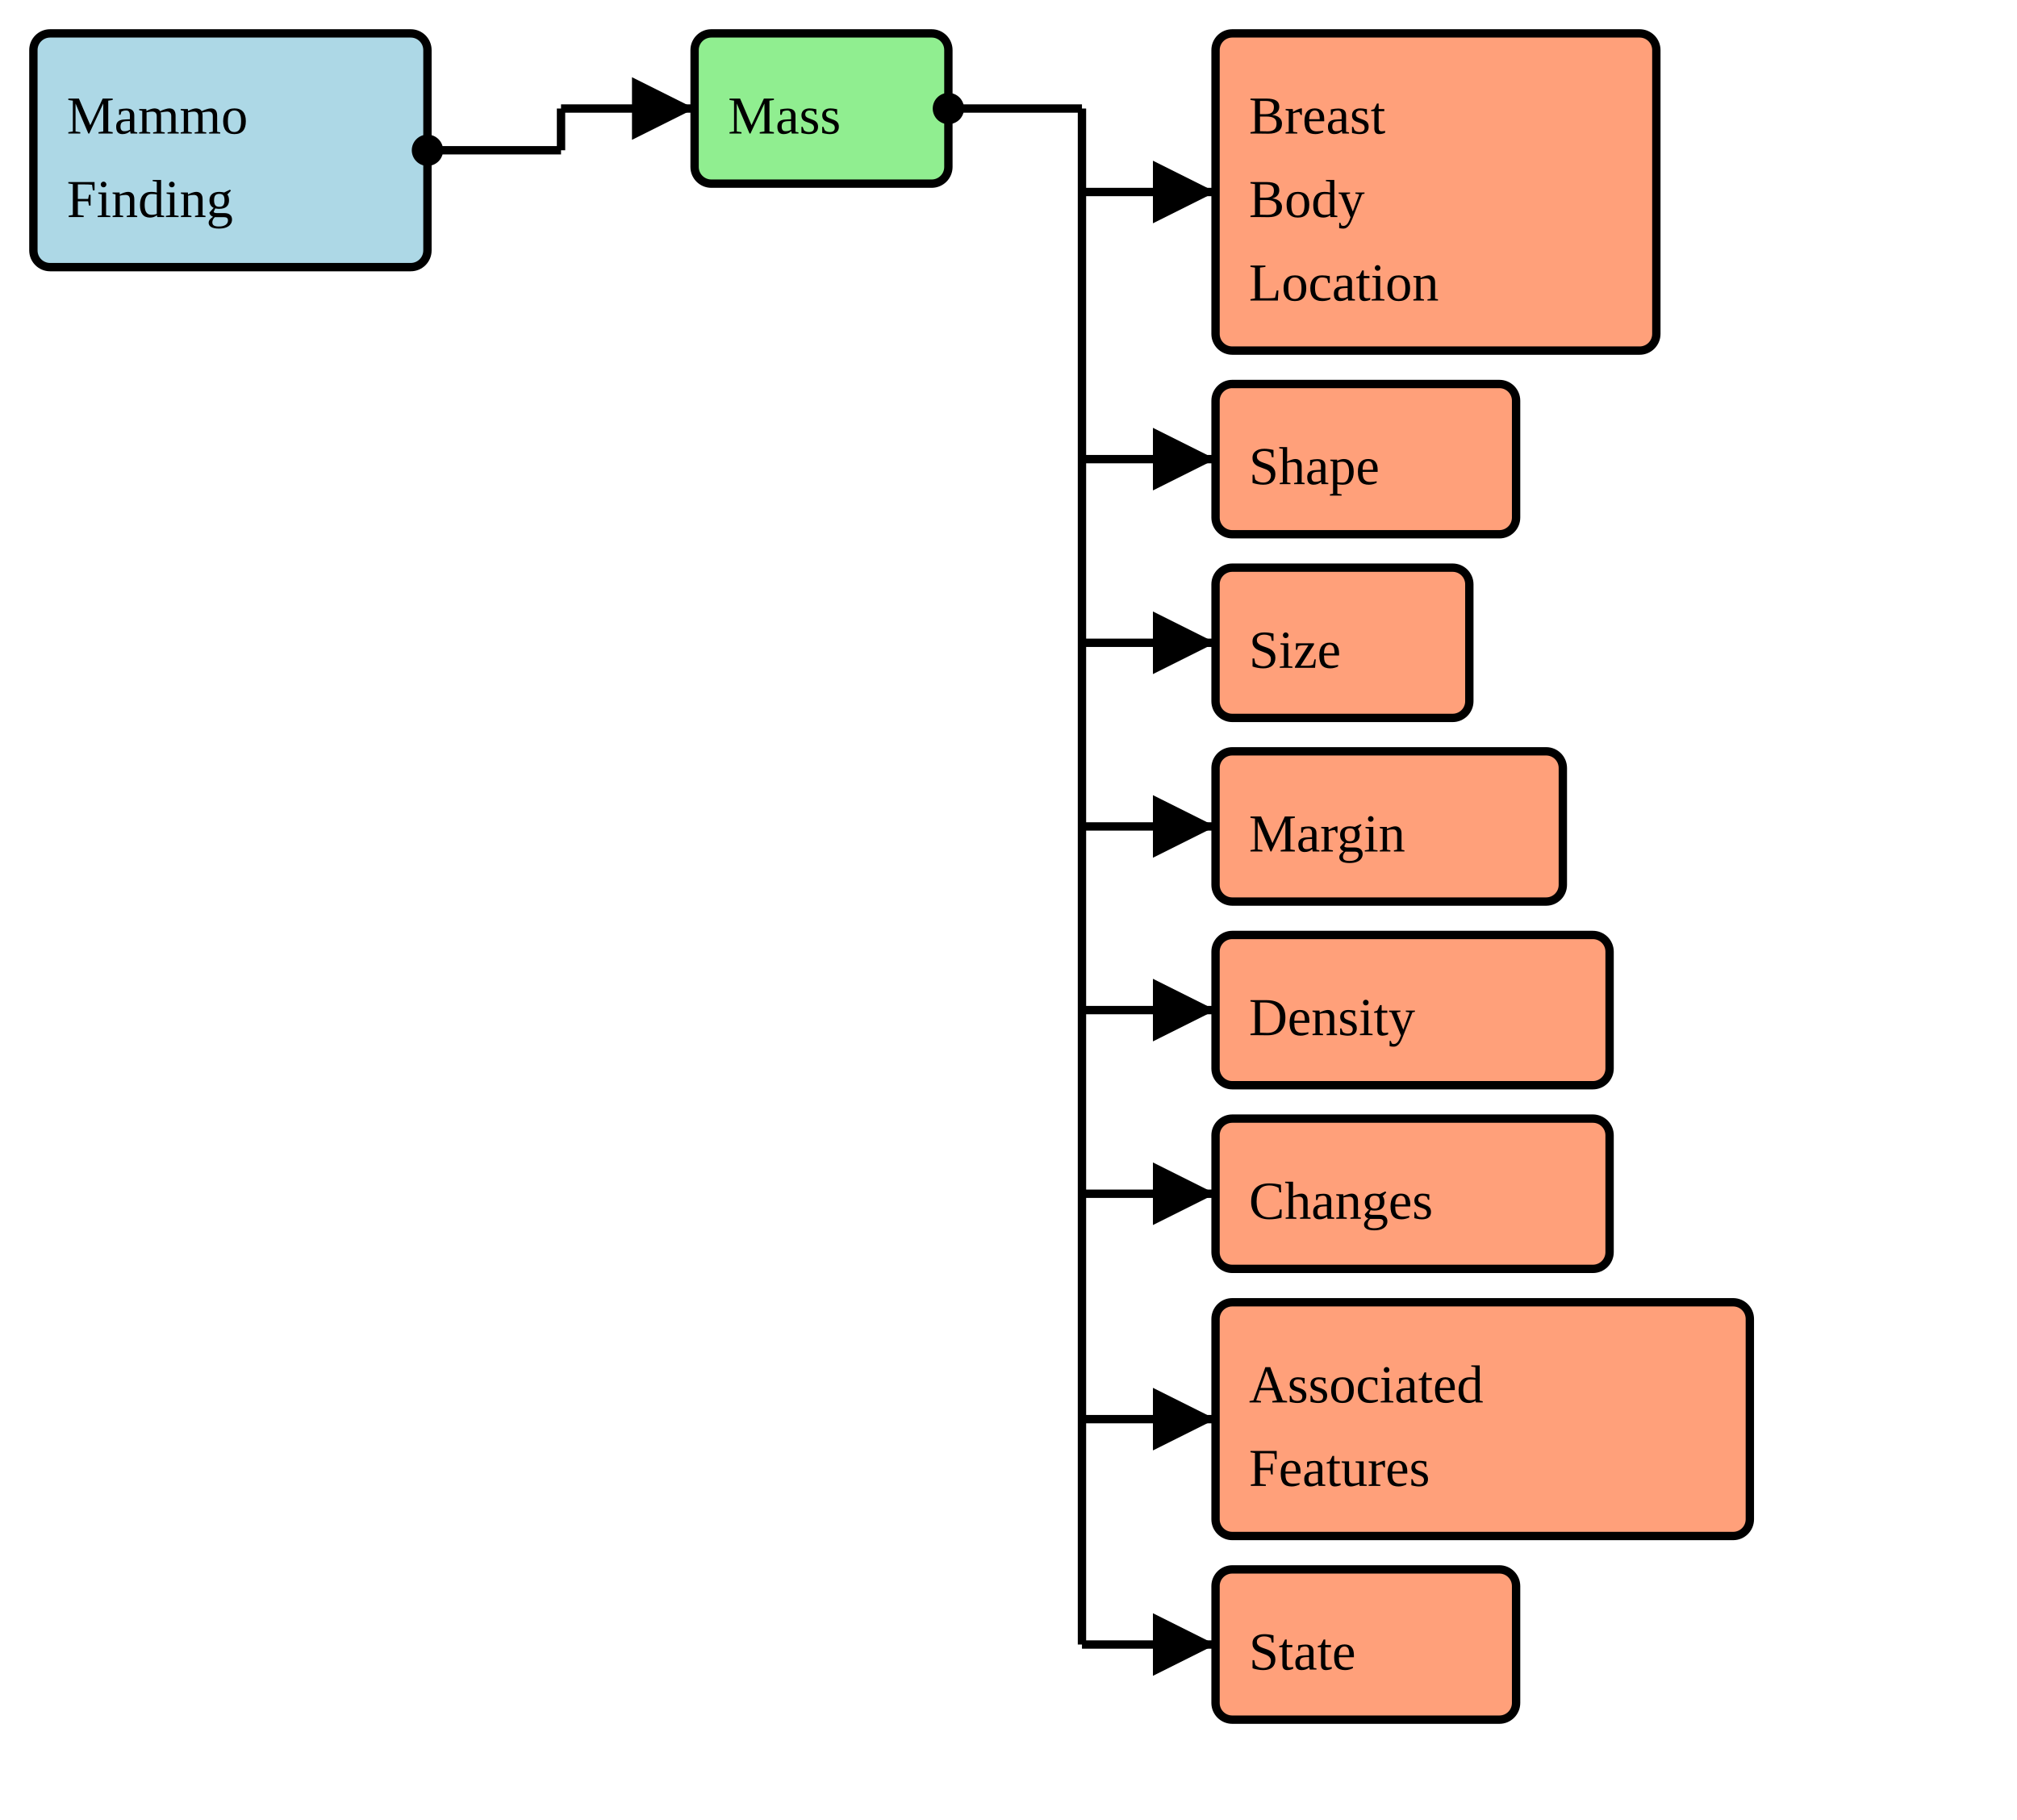
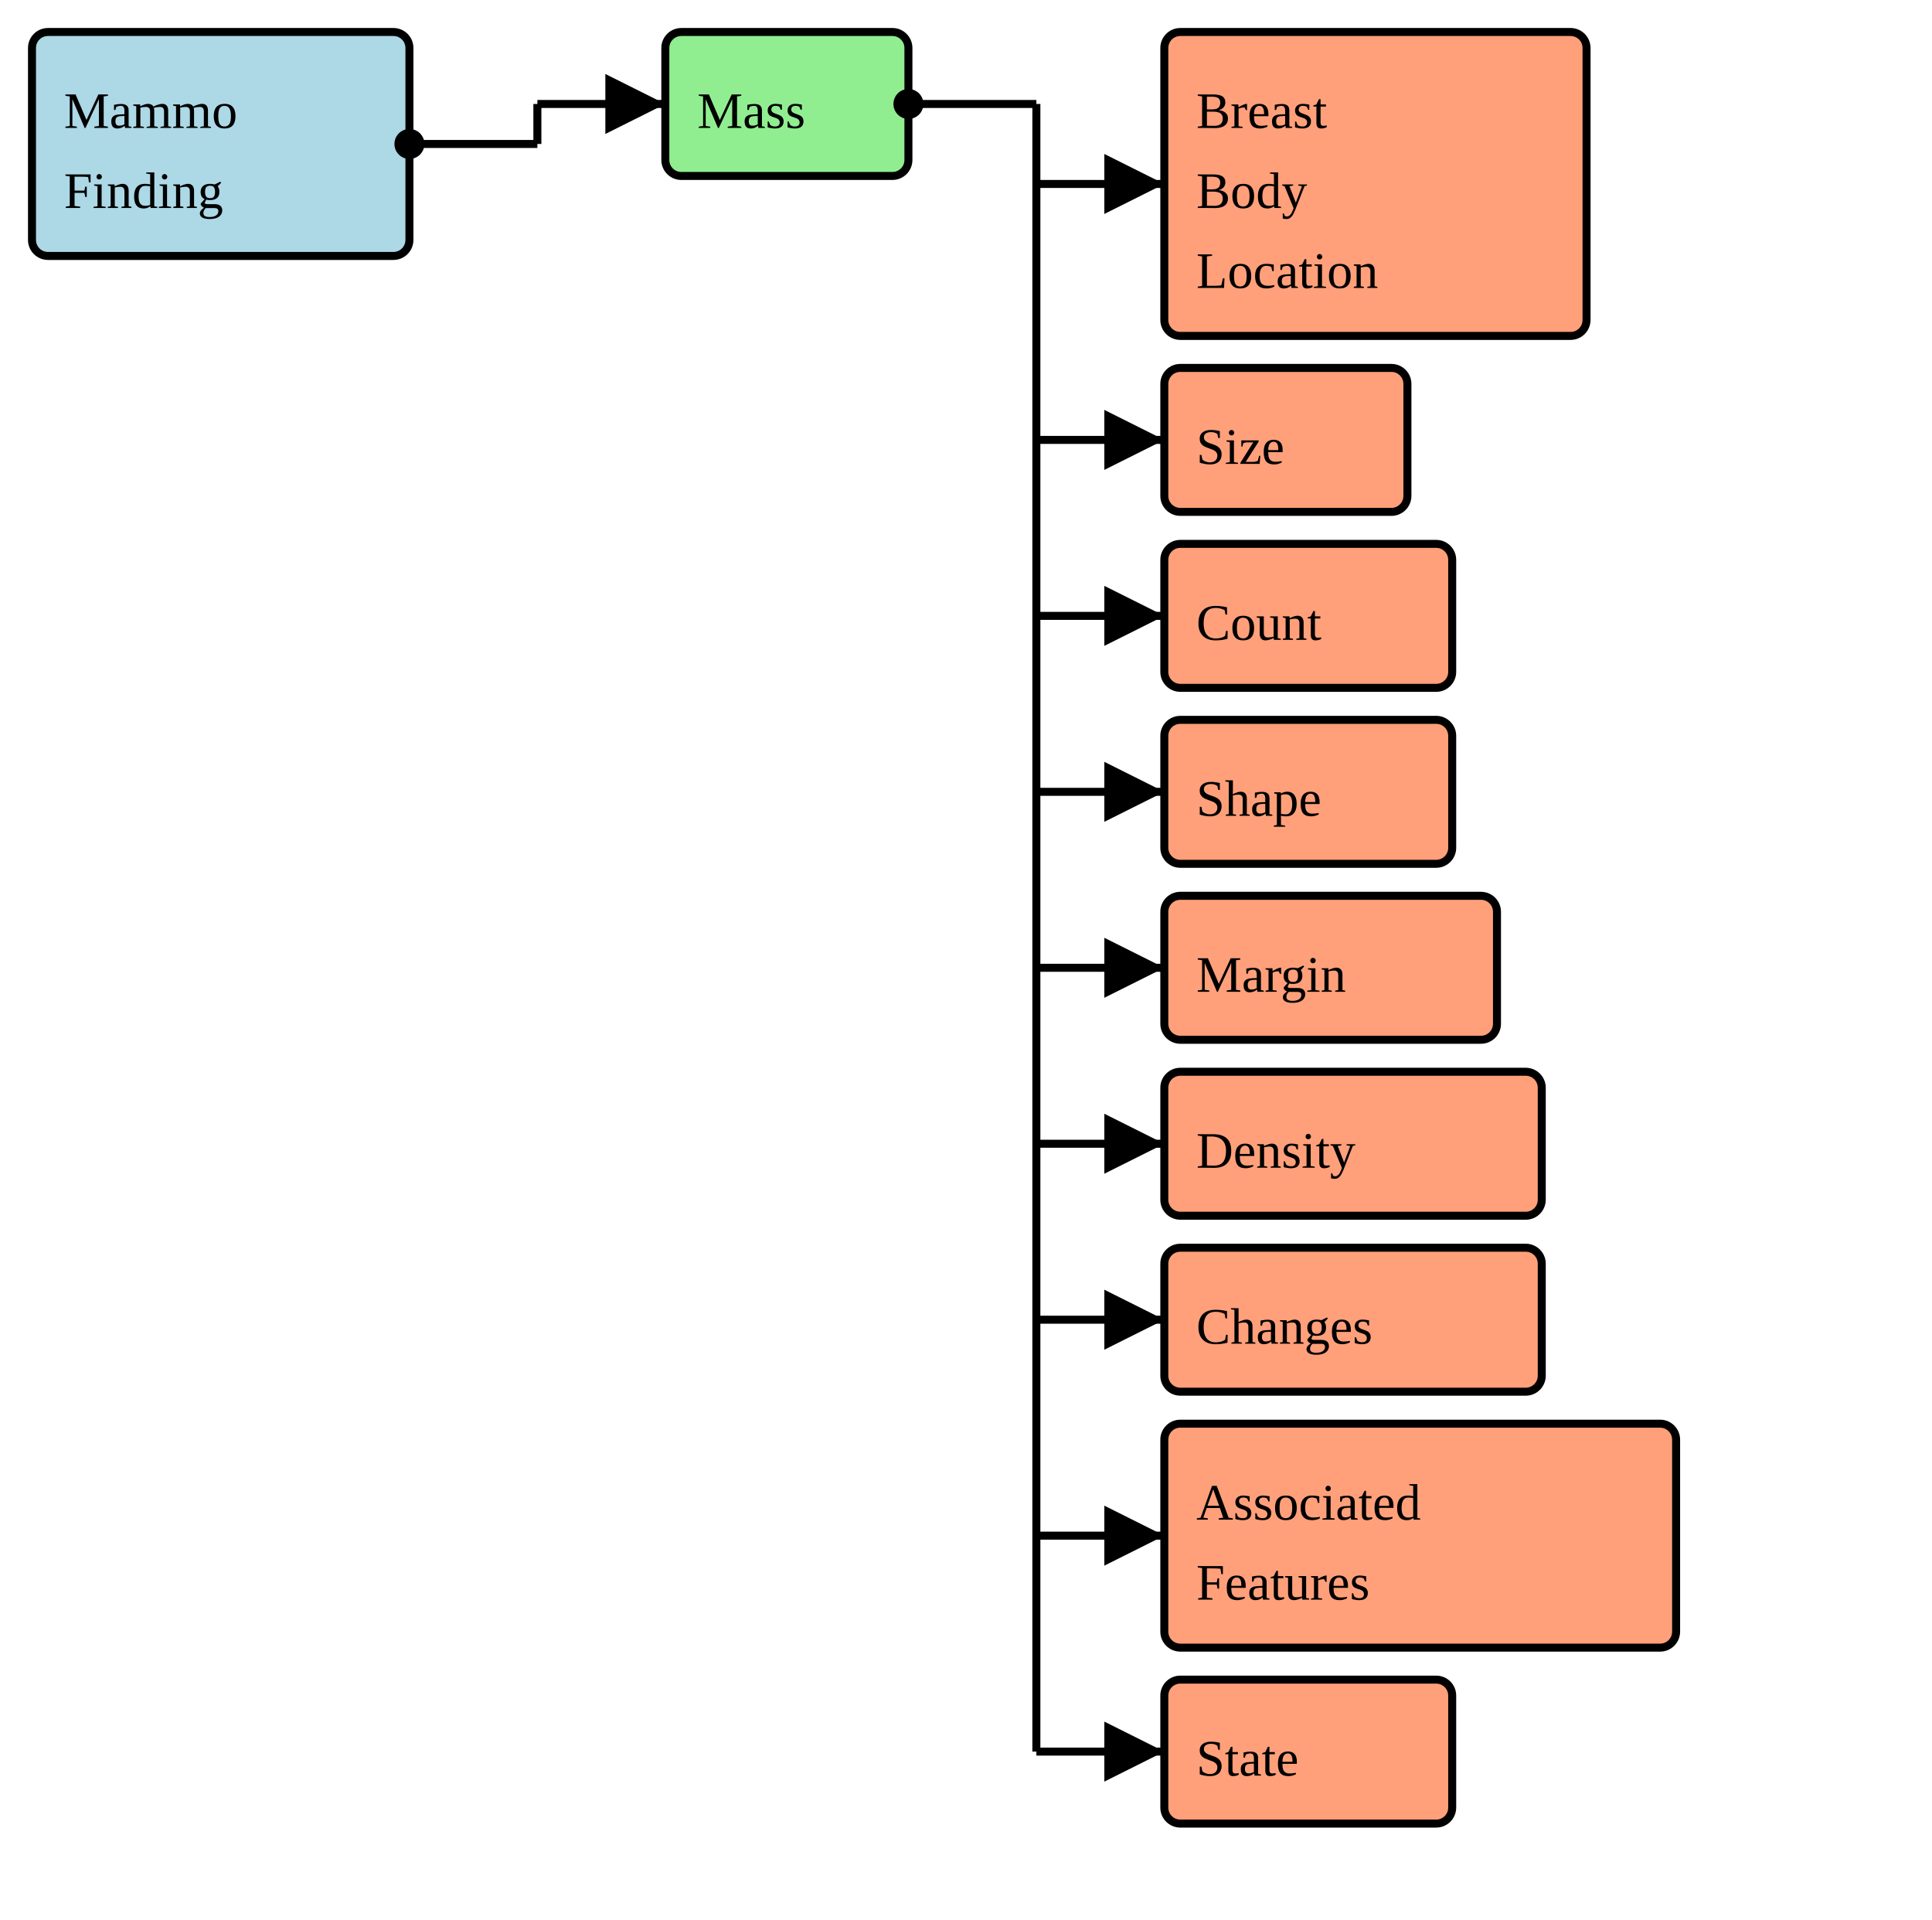
- <svg xmlns="http://www.w3.org/2000/svg" version="1.1" width="453" height="408.75">
+ <svg xmlns="http://www.w3.org/2000/svg" version="1.1" width="453" height="450">
  <defs>
    <marker id="arrowStart" markerWidth="3.75" markerHeight="3.75" markerUnits="px" refX="1.875" refY="1.875">
      <circle fill="Black" stroke-width="0" cx="1.875" cy="1.875" r="1.875" />
    </marker>
    <marker id="arrowEnd" markerWidth="7.5" markerHeight="7.5" markerUnits="px" refX="7.5" refY="3.75">
      <polygon fill="Black" stroke-width="0" points="0 0 7.5 3.75 0 7.5" />
    </marker>
  </defs>
  <g>
    <g>
      <rect fill="LightBlue" stroke="Black" stroke-width="1.875" x="7.5" y="7.5" width="88.5" height="52.5" rx="3.75" ry="3.75" />
      <a href="./StructureDefinition-BreastRadMammoFinding.html" target="_blank">
        <text x="15" y="30">Mammo</text>
      </a>
      <a href="./StructureDefinition-BreastRadMammoFinding.html" target="_blank">
        <text x="15" y="48.75">Finding</text>
      </a>
    </g>
    <line stroke="Black" stroke-width="1.875" marker-end="url(#arrowEnd)" x1="126" y1="24.375" x2="156" y2="24.375" />
    <line stroke="Black" stroke-width="1.875" marker-start="url(#arrowStart)" x1="96" y1="33.75" x2="126" y2="33.75" />
    <line stroke="Black" stroke-width="1.875" x1="126" y1="24.375" x2="126" y2="33.75" />
  </g>
  <g>
    <g>
      <rect fill="LightGreen" stroke="Black" stroke-width="1.875" x="156" y="7.5" width="57" height="33.75" rx="3.75" ry="3.75" />
      <text x="163.5" y="30">Mass</text>
    </g>
    <line stroke="Black" stroke-width="1.875" marker-end="url(#arrowEnd)" x1="243" y1="43.125" x2="273" y2="43.125" />
    <line stroke="Black" stroke-width="1.875" marker-end="url(#arrowEnd)" x1="243" y1="103.125" x2="273" y2="103.125" />
    <line stroke="Black" stroke-width="1.875" marker-end="url(#arrowEnd)" x1="243" y1="144.375" x2="273" y2="144.375" />
    <line stroke="Black" stroke-width="1.875" marker-end="url(#arrowEnd)" x1="243" y1="185.625" x2="273" y2="185.625" />
    <line stroke="Black" stroke-width="1.875" marker-end="url(#arrowEnd)" x1="243" y1="226.875" x2="273" y2="226.875" />
    <line stroke="Black" stroke-width="1.875" marker-end="url(#arrowEnd)" x1="243" y1="268.125" x2="273" y2="268.125" />
-     <line stroke="Black" stroke-width="1.875" marker-end="url(#arrowEnd)" x1="243" y1="318.75" x2="273" y2="318.75" />
-     <line stroke="Black" stroke-width="1.875" marker-end="url(#arrowEnd)" x1="243" y1="369.375" x2="273" y2="369.375" />
+     <line stroke="Black" stroke-width="1.875" marker-end="url(#arrowEnd)" x1="243" y1="309.375" x2="273" y2="309.375" />
+     <line stroke="Black" stroke-width="1.875" marker-end="url(#arrowEnd)" x1="243" y1="360" x2="273" y2="360" />
+     <line stroke="Black" stroke-width="1.875" marker-end="url(#arrowEnd)" x1="243" y1="410.625" x2="273" y2="410.625" />
    <line stroke="Black" stroke-width="1.875" marker-start="url(#arrowStart)" x1="213" y1="24.375" x2="243" y2="24.375" />
-     <line stroke="Black" stroke-width="1.875" x1="243" y1="24.375" x2="243" y2="369.375" />
+     <line stroke="Black" stroke-width="1.875" x1="243" y1="24.375" x2="243" y2="410.625" />
  </g>
  <g>
    <g>
      <rect fill="LightSalmon" stroke="Black" stroke-width="1.875" x="273" y="7.5" width="99" height="71.25" rx="3.75" ry="3.75" />
      <a href="./StructureDefinition-BreastBodyLocation.html" target="_blank">
        <text x="280.5" y="30">Breast</text>
      </a>
      <a href="./StructureDefinition-BreastBodyLocation.html" target="_blank">
        <text x="280.5" y="48.75">Body</text>
      </a>
      <a href="./StructureDefinition-BreastBodyLocation.html" target="_blank">
        <text x="280.5" y="67.5">Location</text>
      </a>
    </g>
    <g>
-       <rect fill="LightSalmon" stroke="Black" stroke-width="1.875" x="273" y="86.25" width="67.5" height="33.75" rx="3.75" ry="3.75" />
-       <a href="./StructureDefinition-BreastRadMassShape.html" target="_blank">
-         <text x="280.5" y="108.75">Shape</text>
+       <rect fill="LightSalmon" stroke="Black" stroke-width="1.875" x="273" y="86.25" width="57" height="33.75" rx="3.75" ry="3.75" />
+       <a href="./StructureDefinition-BreastRadSize.html" target="_blank">
+         <text x="280.5" y="108.75">Size</text>
      </a>
    </g>
    <g>
-       <rect fill="LightSalmon" stroke="Black" stroke-width="1.875" x="273" y="127.5" width="57" height="33.75" rx="3.75" ry="3.75" />
-       <a href="./StructureDefinition-BreastRadMassSize.html" target="_blank">
-         <text x="280.5" y="150">Size</text>
+       <rect fill="LightSalmon" stroke="Black" stroke-width="1.875" x="273" y="127.5" width="67.5" height="33.75" rx="3.75" ry="3.75" />
+       <a href="./StructureDefinition-BreastRadCount.html" target="_blank">
+         <text x="280.5" y="150">Count</text>
      </a>
    </g>
    <g>
-       <rect fill="LightSalmon" stroke="Black" stroke-width="1.875" x="273" y="168.75" width="78" height="33.75" rx="3.75" ry="3.75" />
-       <a href="./StructureDefinition-BreastRadMammoMassMargin.html" target="_blank">
-         <text x="280.5" y="191.25">Margin</text>
+       <rect fill="LightSalmon" stroke="Black" stroke-width="1.875" x="273" y="168.75" width="67.5" height="33.75" rx="3.75" ry="3.75" />
+       <a href="./StructureDefinition-BreastRadMassShape.html" target="_blank">
+         <text x="280.5" y="191.25">Shape</text>
      </a>
    </g>
    <g>
-       <rect fill="LightSalmon" stroke="Black" stroke-width="1.875" x="273" y="210" width="88.5" height="33.75" rx="3.75" ry="3.75" />
-       <a href="./StructureDefinition-BreastRadMammoMassDensity.html" target="_blank">
-         <text x="280.5" y="232.5">Density</text>
+       <rect fill="LightSalmon" stroke="Black" stroke-width="1.875" x="273" y="210" width="78" height="33.75" rx="3.75" ry="3.75" />
+       <a href="./StructureDefinition-BreastRadMammoMassMargin.html" target="_blank">
+         <text x="280.5" y="232.5">Margin</text>
      </a>
    </g>
    <g>
      <rect fill="LightSalmon" stroke="Black" stroke-width="1.875" x="273" y="251.25" width="88.5" height="33.75" rx="3.75" ry="3.75" />
-       <a href="./StructureDefinition-BreastRadObservedChanges.html" target="_blank">
-         <text x="280.5" y="273.75">Changes</text>
+       <a href="./StructureDefinition-BreastRadMammoMassDensity.html" target="_blank">
+         <text x="280.5" y="273.75">Density</text>
      </a>
    </g>
    <g>
-       <rect fill="LightSalmon" stroke="Black" stroke-width="1.875" x="273" y="292.5" width="120" height="52.5" rx="3.75" ry="3.75" />
-       <a href="./StructureDefinition-BreastRadMammoAssociatedFeatures.html" target="_blank">
-         <text x="280.5" y="315">Associated</text>
-       </a>
-       <a href="./StructureDefinition-BreastRadMammoAssociatedFeatures.html" target="_blank">
-         <text x="280.5" y="333.75">Features</text>
+       <rect fill="LightSalmon" stroke="Black" stroke-width="1.875" x="273" y="292.5" width="88.5" height="33.75" rx="3.75" ry="3.75" />
+       <a href="./StructureDefinition-BreastRadObservedChanges.html" target="_blank">
+         <text x="280.5" y="315">Changes</text>
      </a>
    </g>
    <g>
-       <rect fill="LightSalmon" stroke="Black" stroke-width="1.875" x="273" y="352.5" width="67.5" height="33.75" rx="3.75" ry="3.75" />
+       <rect fill="LightSalmon" stroke="Black" stroke-width="1.875" x="273" y="333.75" width="120" height="52.5" rx="3.75" ry="3.75" />
+       <a href="./StructureDefinition-BreastRadMammoAssociatedFeatures.html" target="_blank">
+         <text x="280.5" y="356.25">Associated</text>
+       </a>
+       <a href="./StructureDefinition-BreastRadMammoAssociatedFeatures.html" target="_blank">
+         <text x="280.5" y="375">Features</text>
+       </a>
+     </g>
+     <g>
+       <rect fill="LightSalmon" stroke="Black" stroke-width="1.875" x="273" y="393.75" width="67.5" height="33.75" rx="3.75" ry="3.75" />
      <a href="./StructureDefinition-BreastRadObservedState.html" target="_blank">
-         <text x="280.5" y="375">State</text>
+         <text x="280.5" y="416.25">State</text>
      </a>
    </g>
  </g>
</svg>
